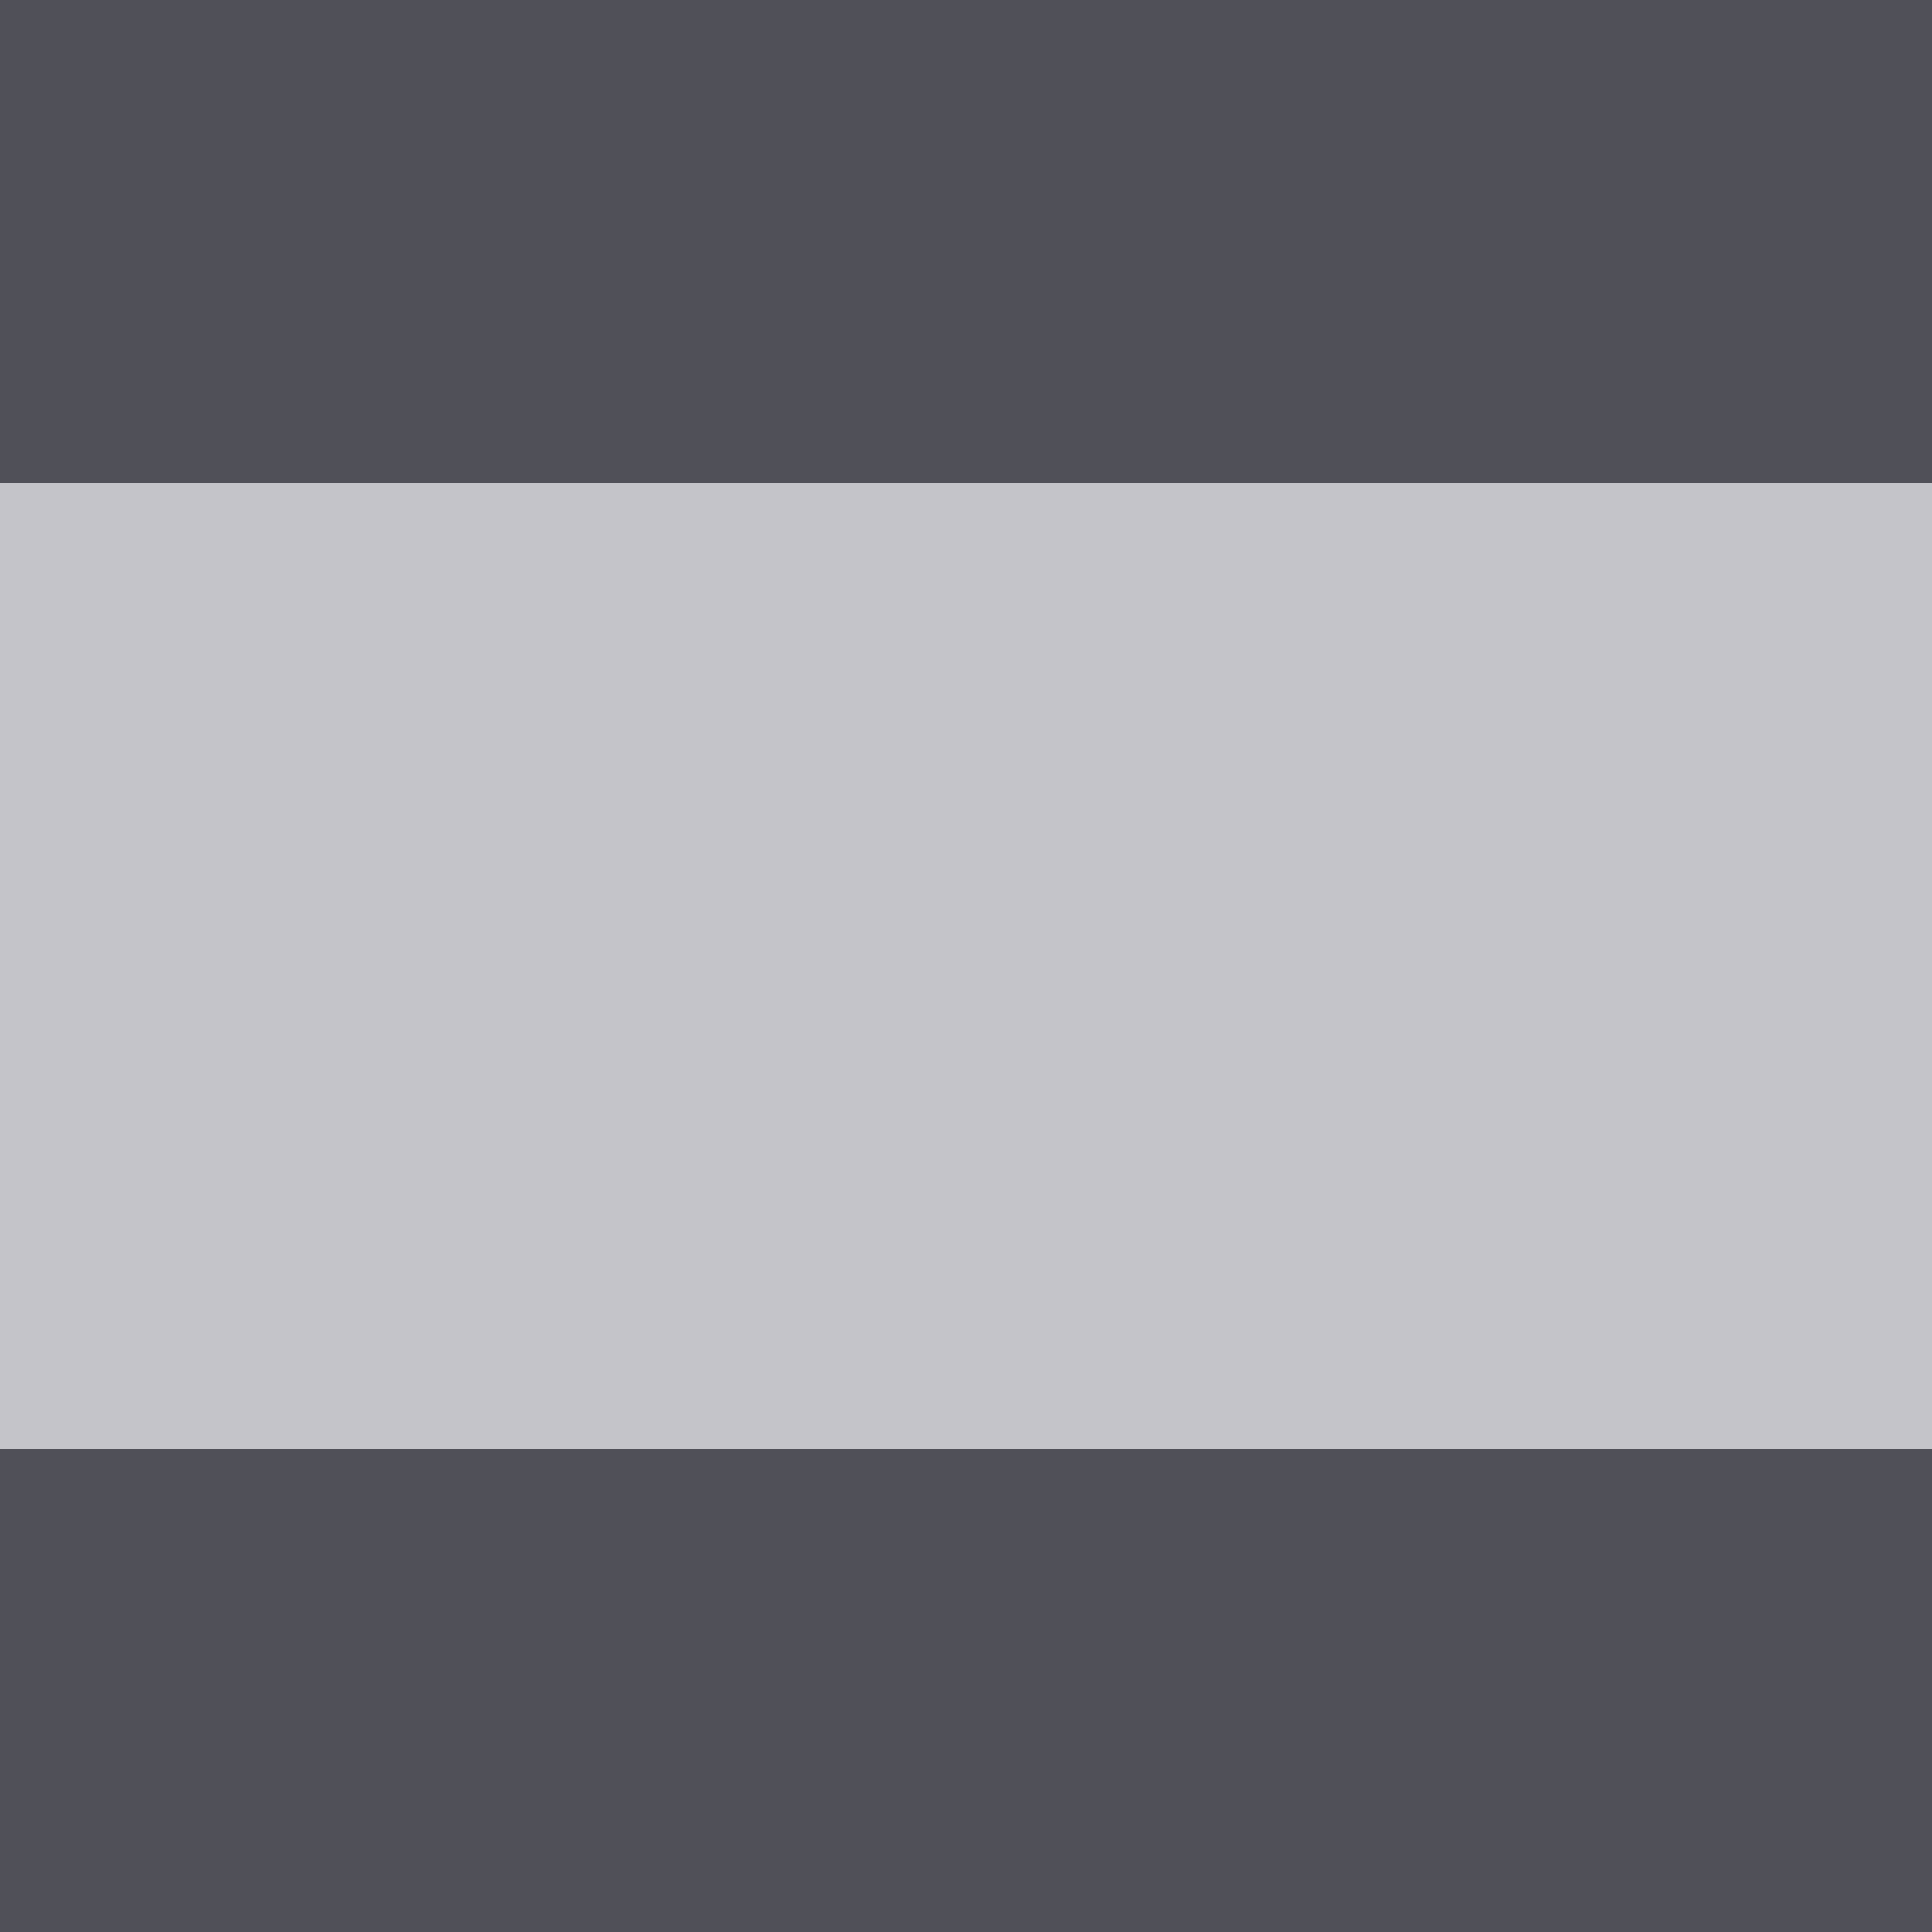
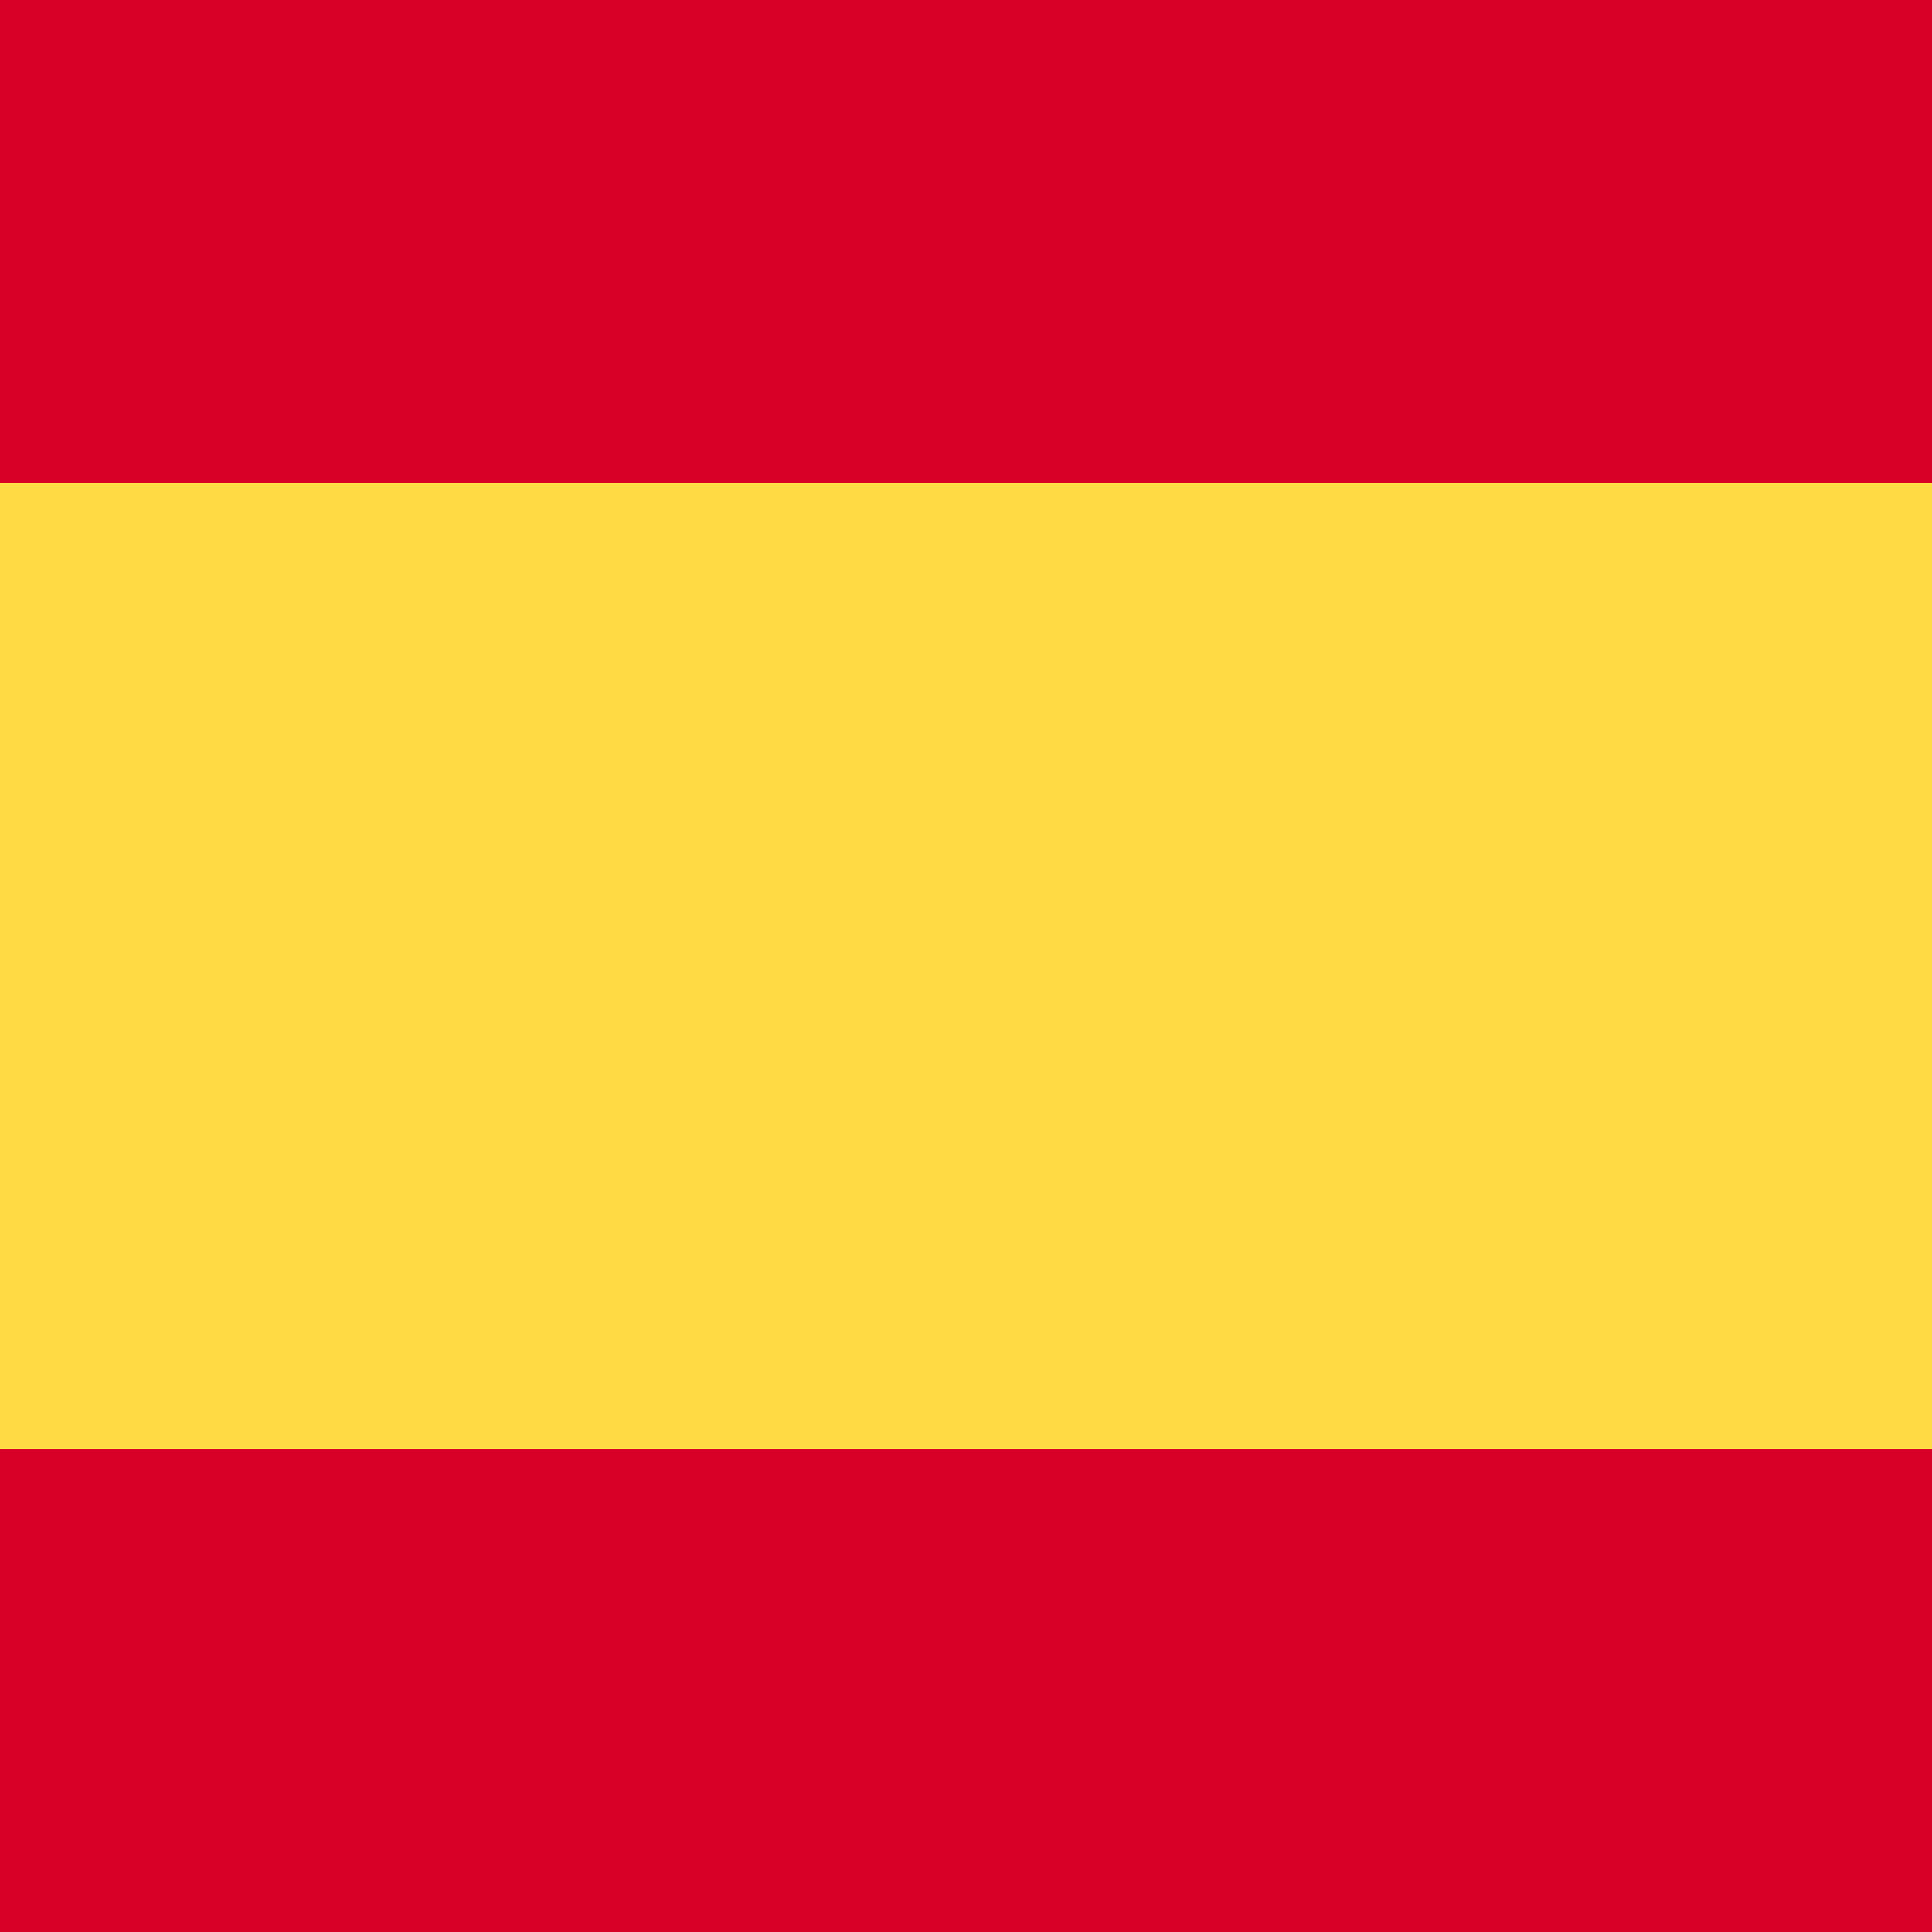
<svg xmlns="http://www.w3.org/2000/svg" viewBox="0 0 32 32">
-   <rect width="32" height="32" fill="#c4c4c9" />
-   <rect width="32" height="8" fill="#505058" />
-   <rect y="24" width="32" height="8" fill="#505058" />
+   <rect width="32" height="32" fill="#ffda44" />
+   <rect width="32" height="8" fill="#d80027" />
+   <rect y="24" width="32" height="8" fill="#d80027" />
</svg>
